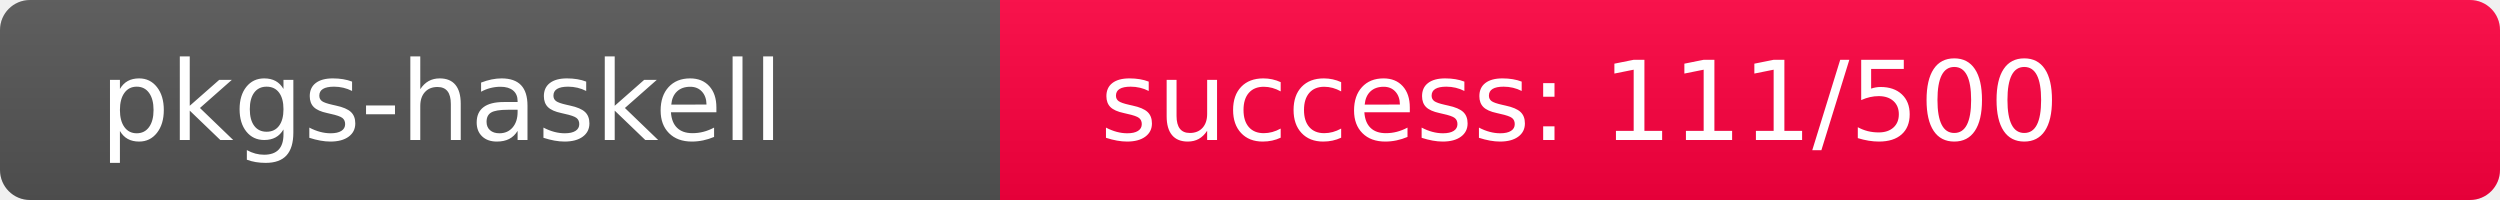
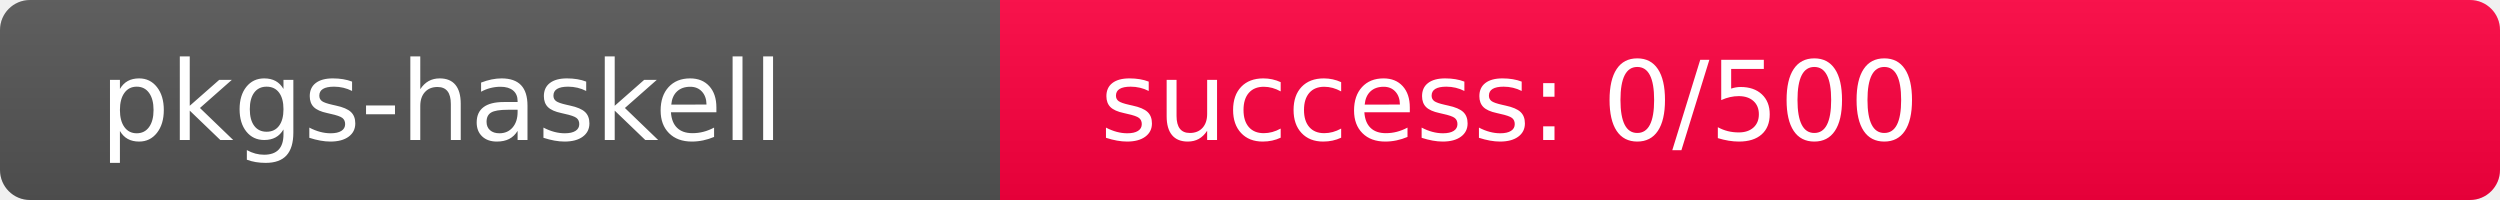
<svg xmlns="http://www.w3.org/2000/svg" width="250" height="20" role="img">
  <linearGradient id="s" x2="0" y2="100%">
    <stop offset="0" stop-color="#bbb" stop-opacity=".1" />
    <stop offset="1" stop-opacity=".1" />
  </linearGradient>
  <clipPath id="r">
    <rect width="250" height="20" rx="3" fill="#fff" />
  </clipPath>
  <g clip-path="url(#r)">
    <rect width="100" height="20" fill="#555" />
-     <rect x="100" width="150" height="20" fill="rgb(398,-142,64)" />
+     <rect x="100" width="150" height="20" fill="rgb(512,-256,64)" />
    <rect width="250" height="20" fill="url(#s)" />
  </g>
  <g fill="#fff" text-anchor="start" font-family="Verdana,Geneva,DejaVu Sans,sans-serif" text-rendering="geometricPrecision" font-size="110">
    <text x="100" y="140" transform="scale(.1)" fill="#fff">pkgs-haskell</text>
-     <text x="1100" y="140" transform="scale(.1)" fill="#fff">success: 111/500</text>
+     <text x="1100" y="140" transform="scale(.1)" fill="#fff">success: 0/500</text>
  </g>
</svg>
